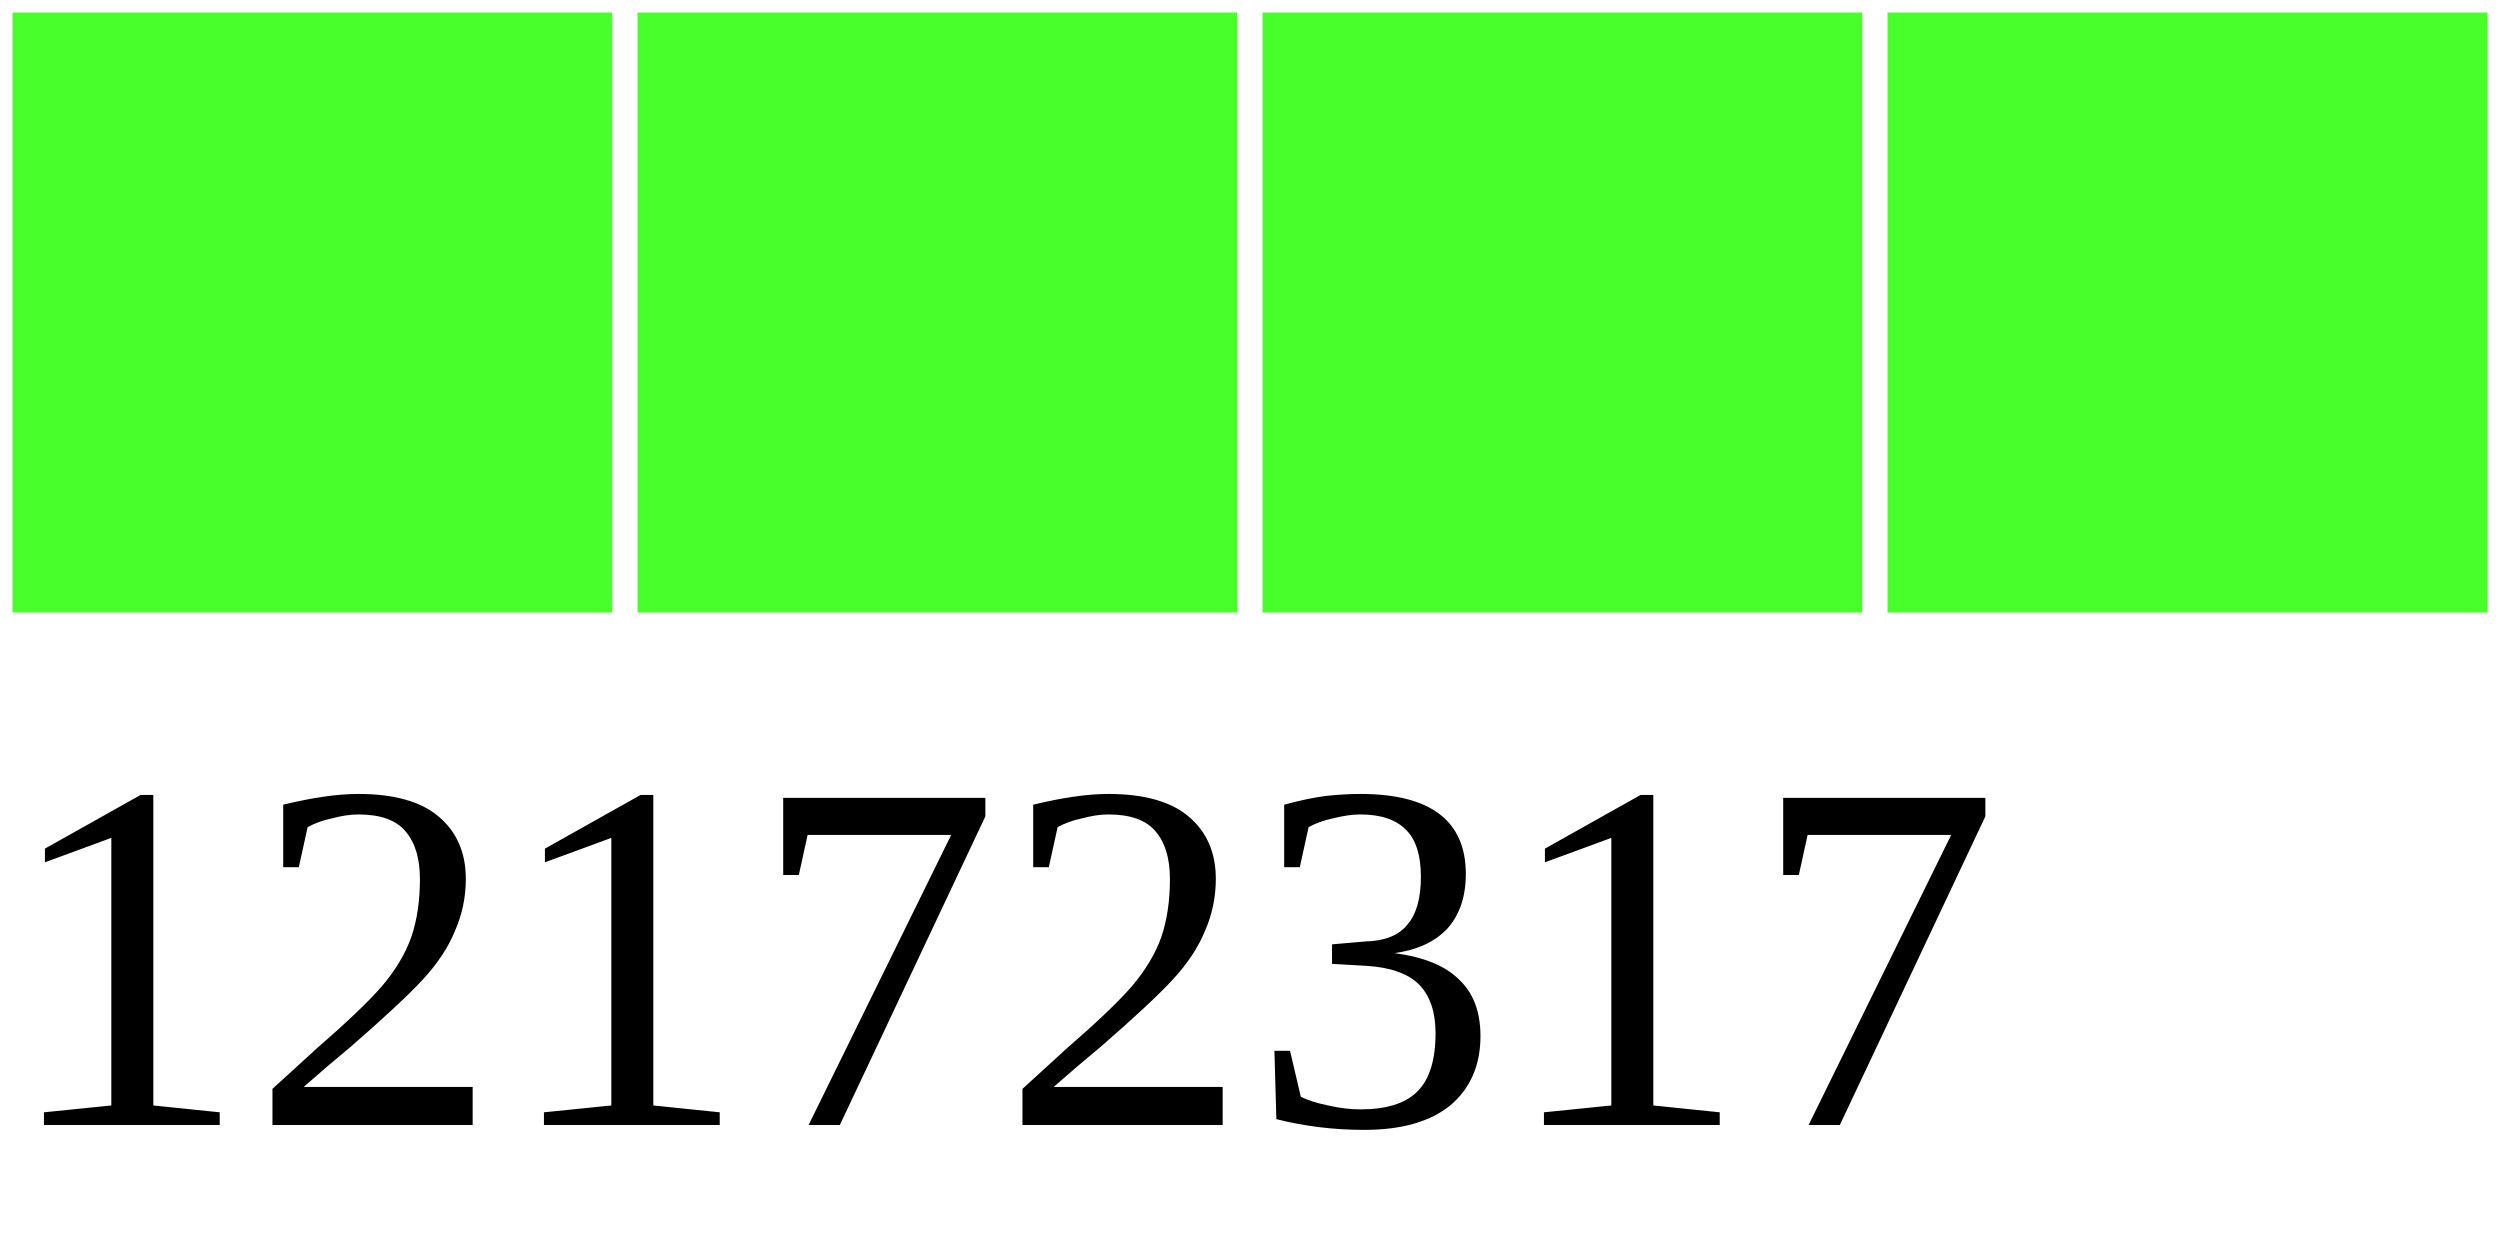
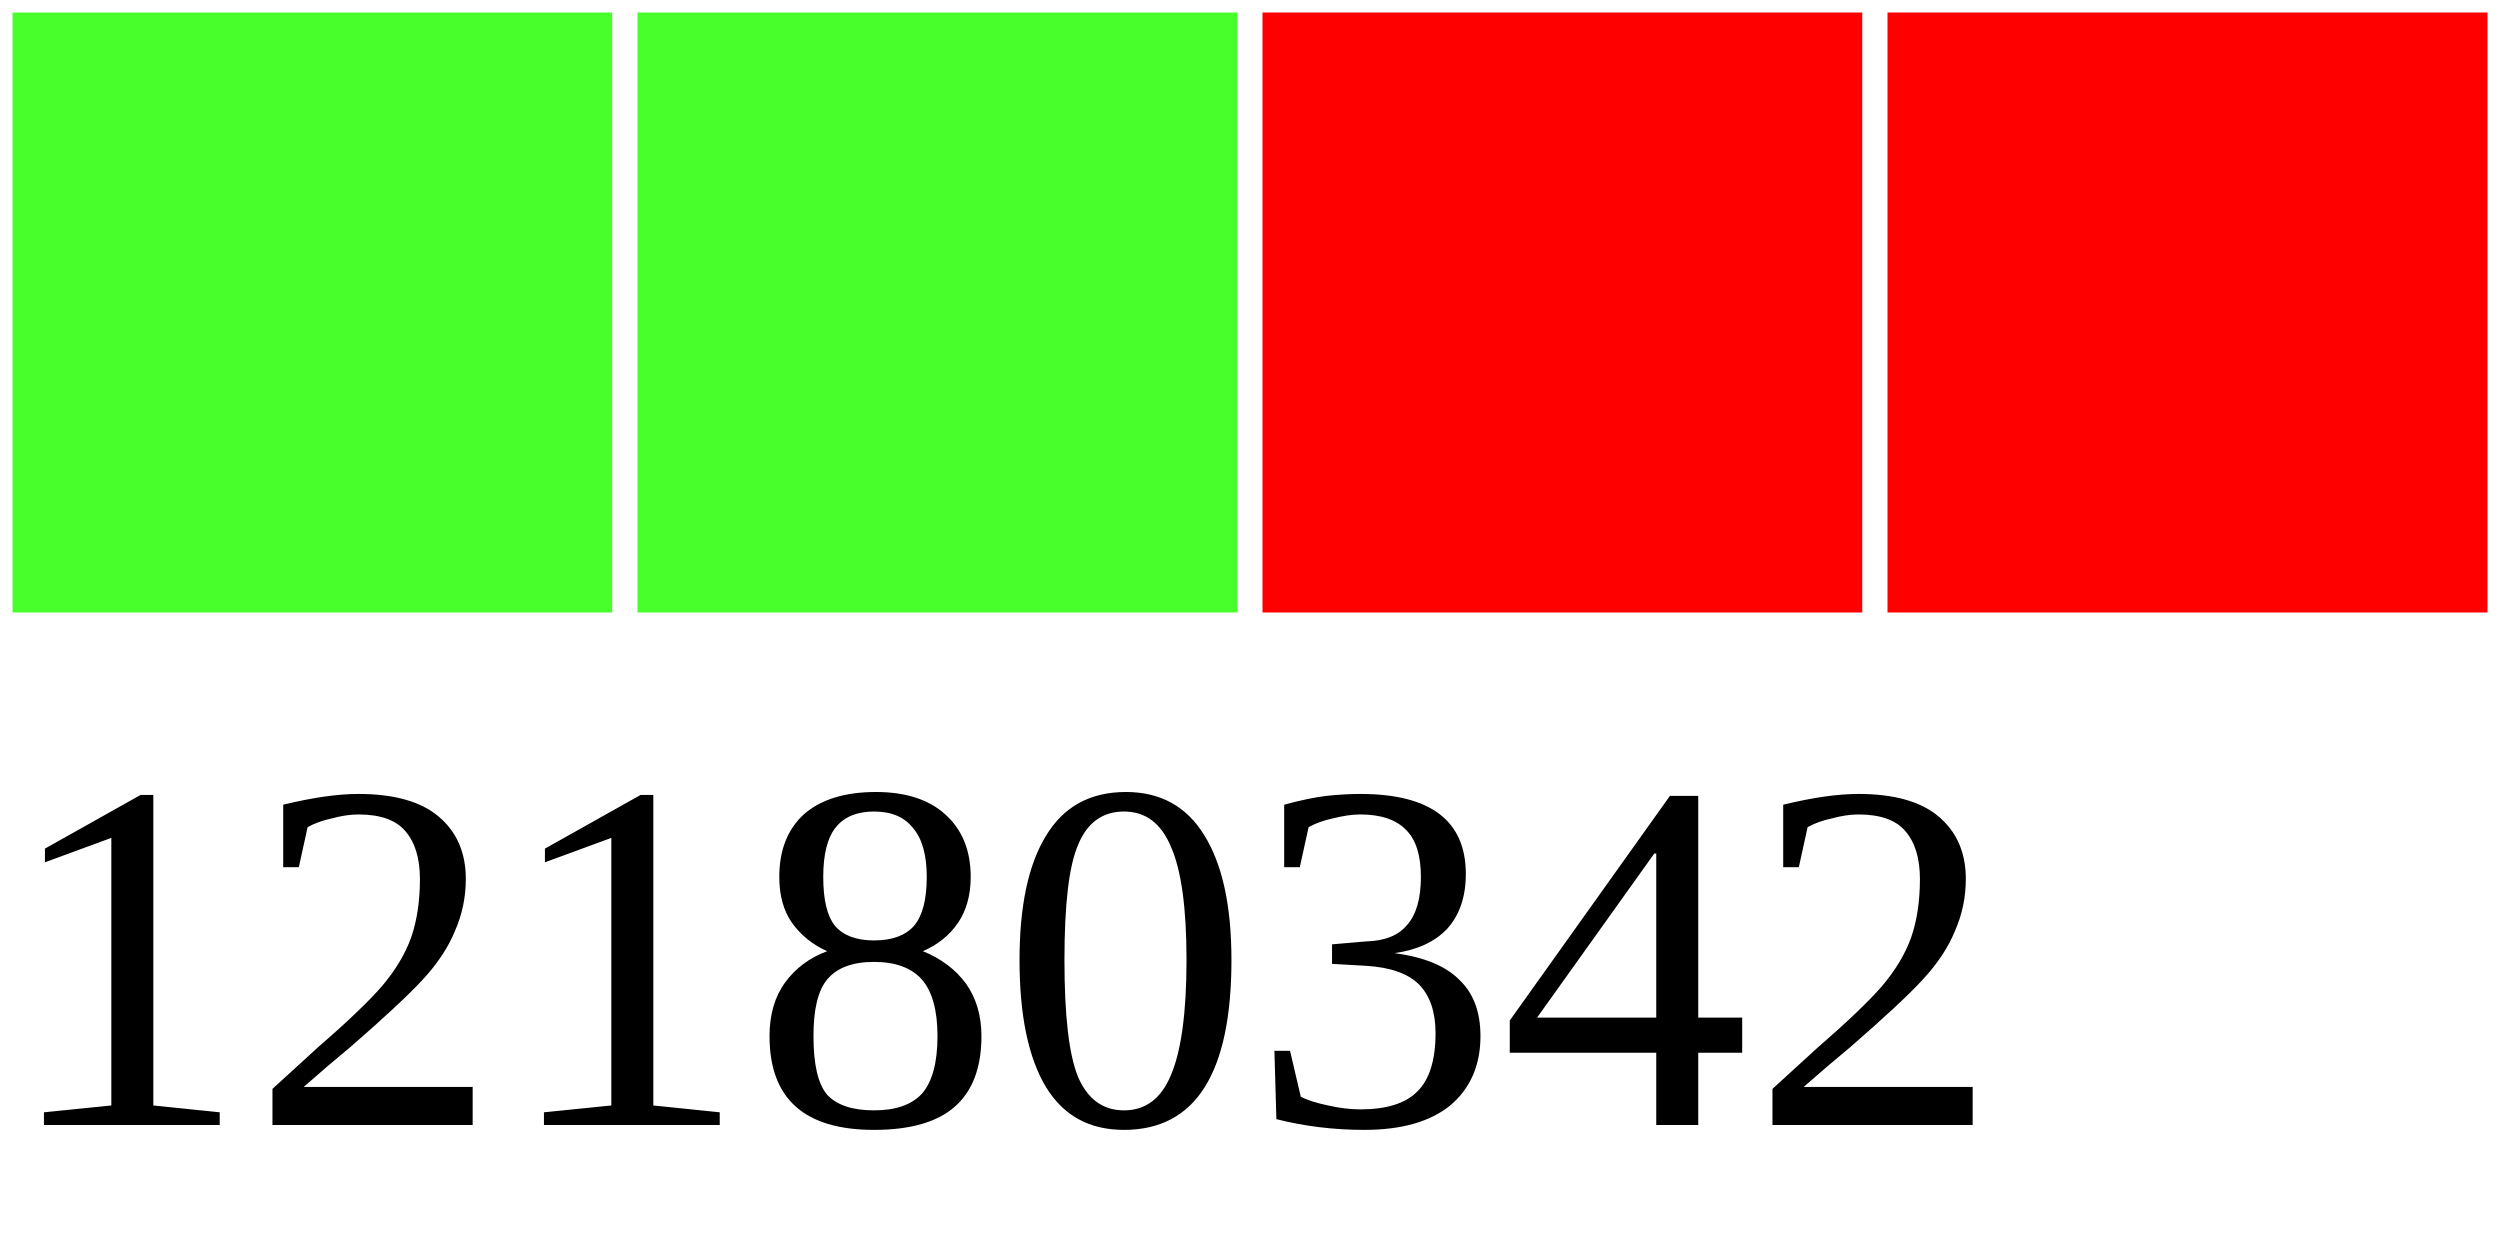
<svg xmlns="http://www.w3.org/2000/svg" width="40" height="20">
  <g>
    <rect width="10" height="10" style="fill:#48FF2C;stroke-width:0.4;stroke:rgb(255,255,255)" x="0" />
    <rect width="10" height="10" style="fill:#48FF2C;stroke-width:0.4;stroke:rgb(255,255,255)" x="10" />
-     <rect width="10" height="10" style="fill:#48FF2C;stroke-width:0.4;stroke:rgb(255,255,255)" x="20" />
-     <rect width="10" height="10" style="fill:#48FF2C;stroke-width:0.4;stroke:rgb(255,255,255)" x="30" />
-     <text x="0" y="18" fill="black" font-size="8">12172317</text>
+     <rect width="10" height="10" style="fill:#FF0000;stroke-width:0.4;stroke:rgb(255,255,255)" x="20" />
+     <rect width="10" height="10" style="fill:#FF0000;stroke-width:0.4;stroke:rgb(255,255,255)" x="30" />
+     <text x="0" y="18" fill="black" font-size="8">12180342</text>
  </g>
</svg>
